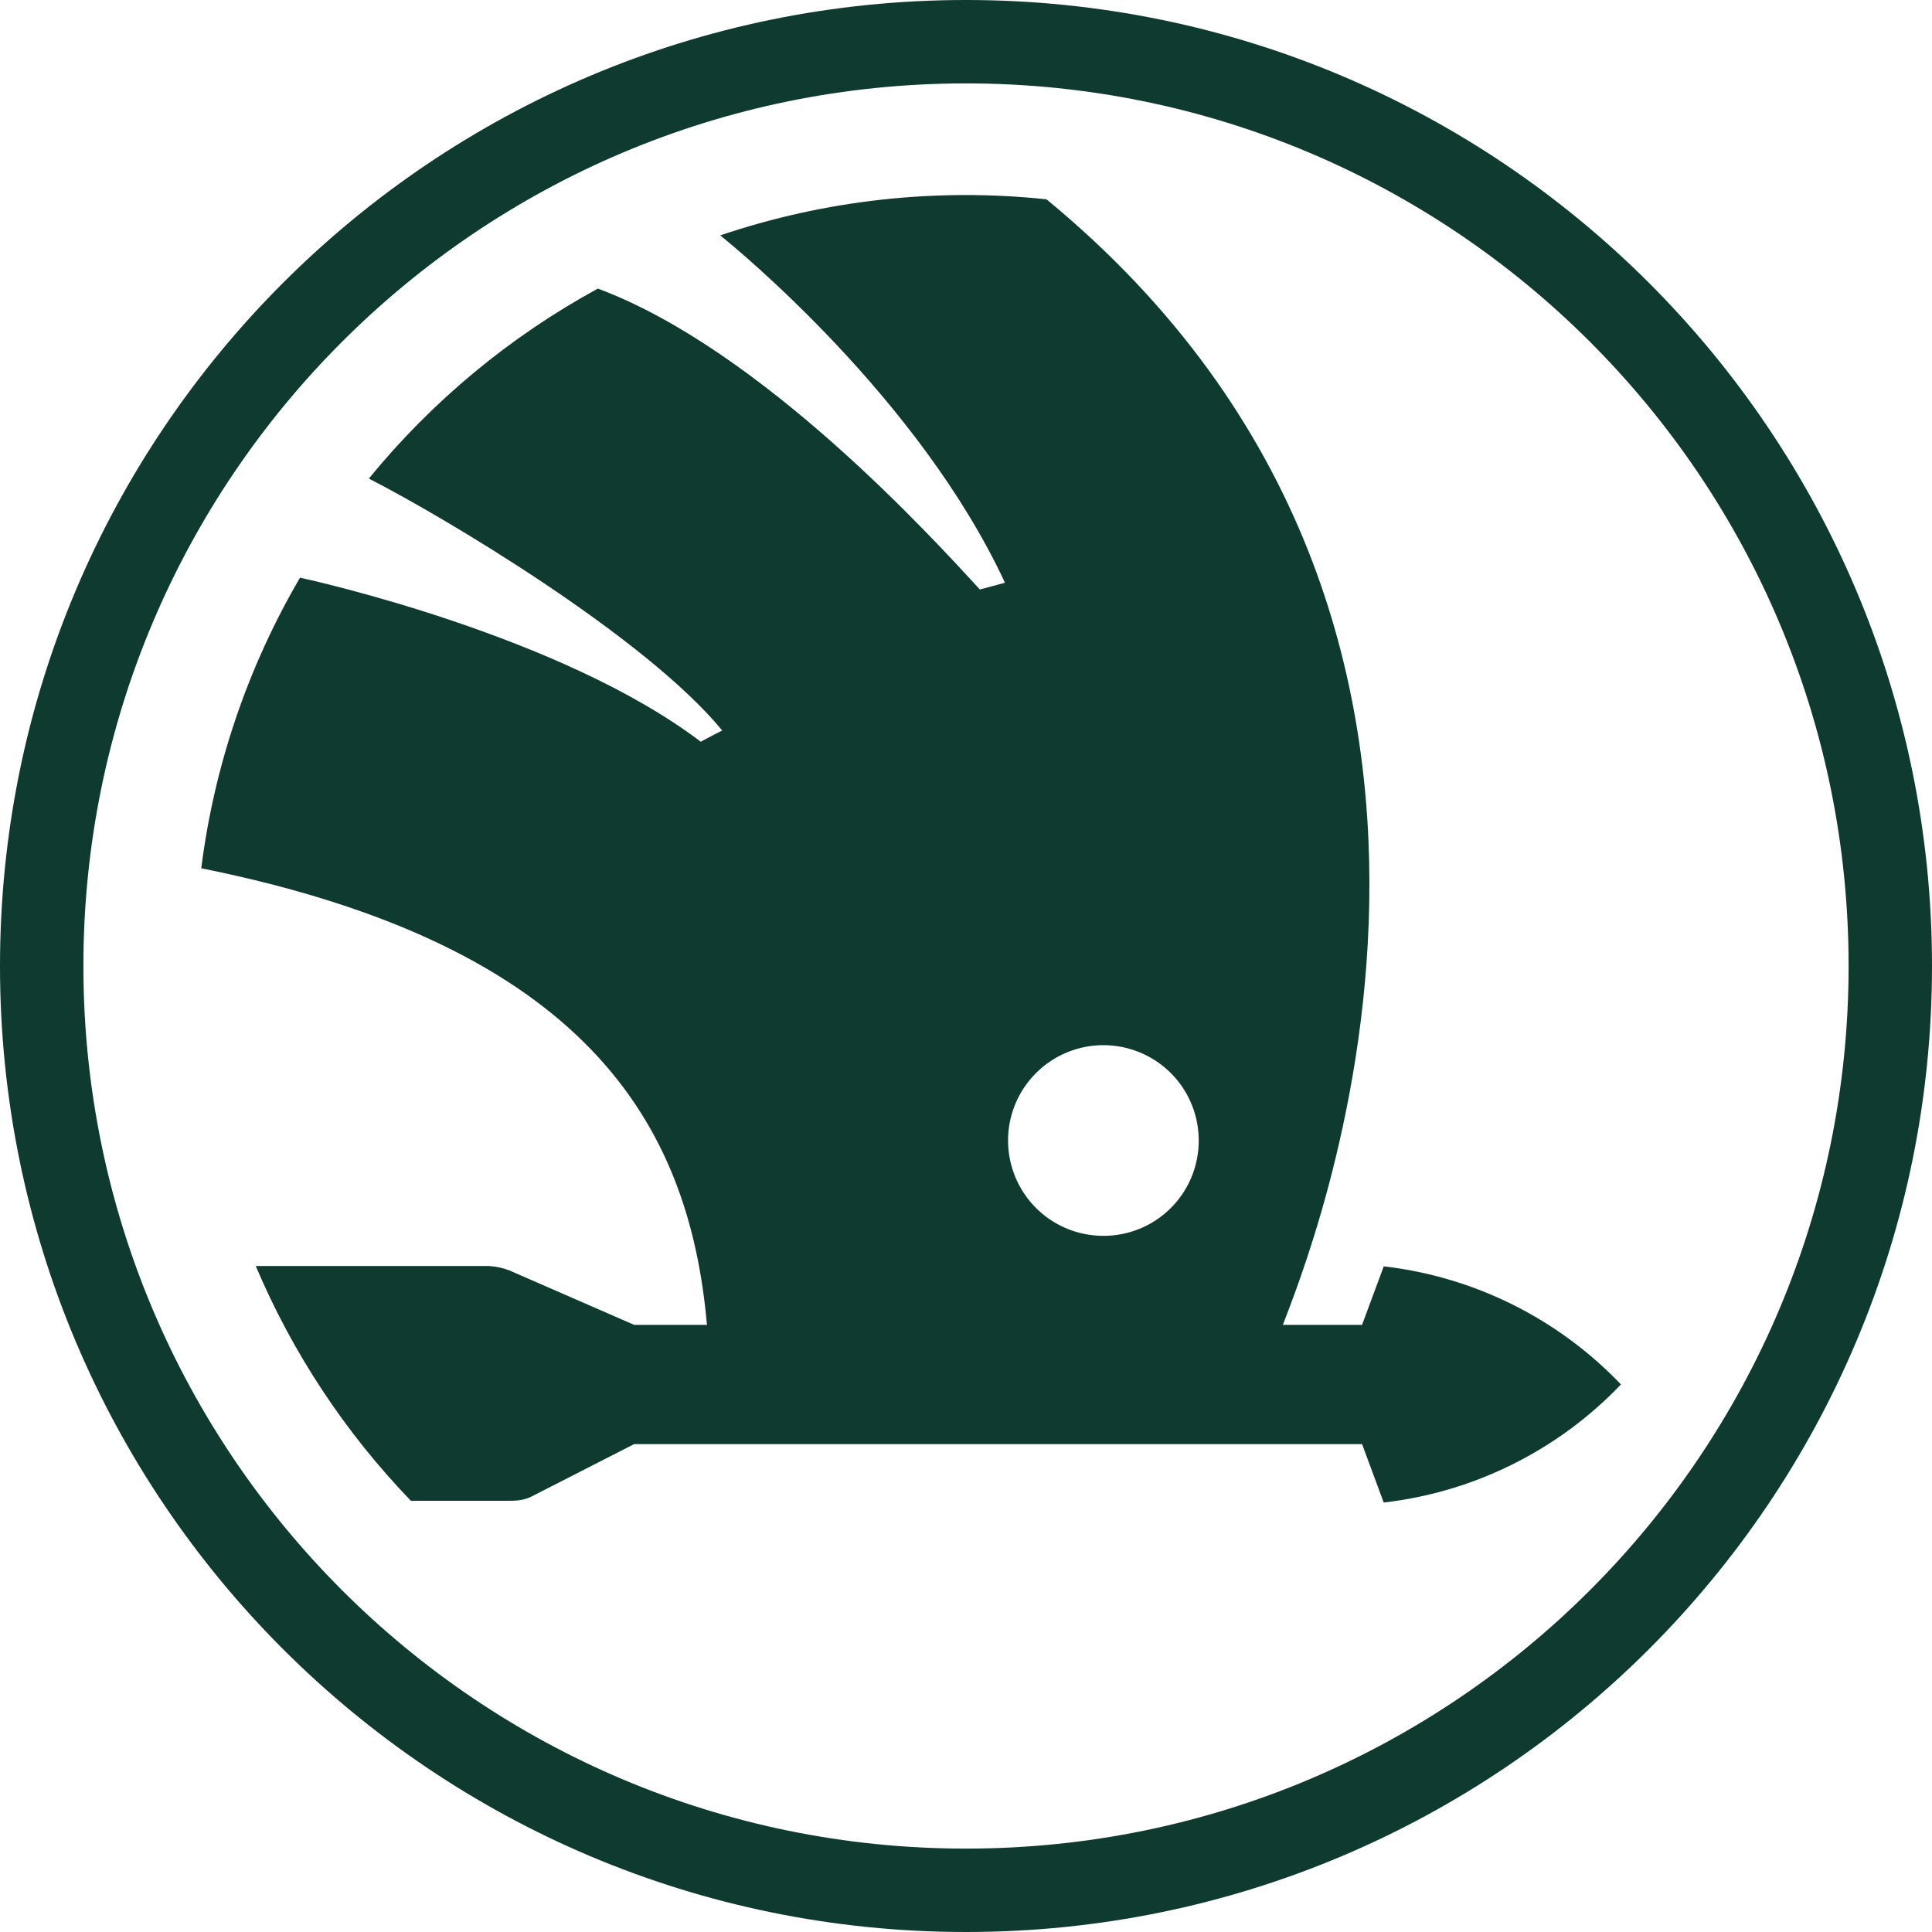
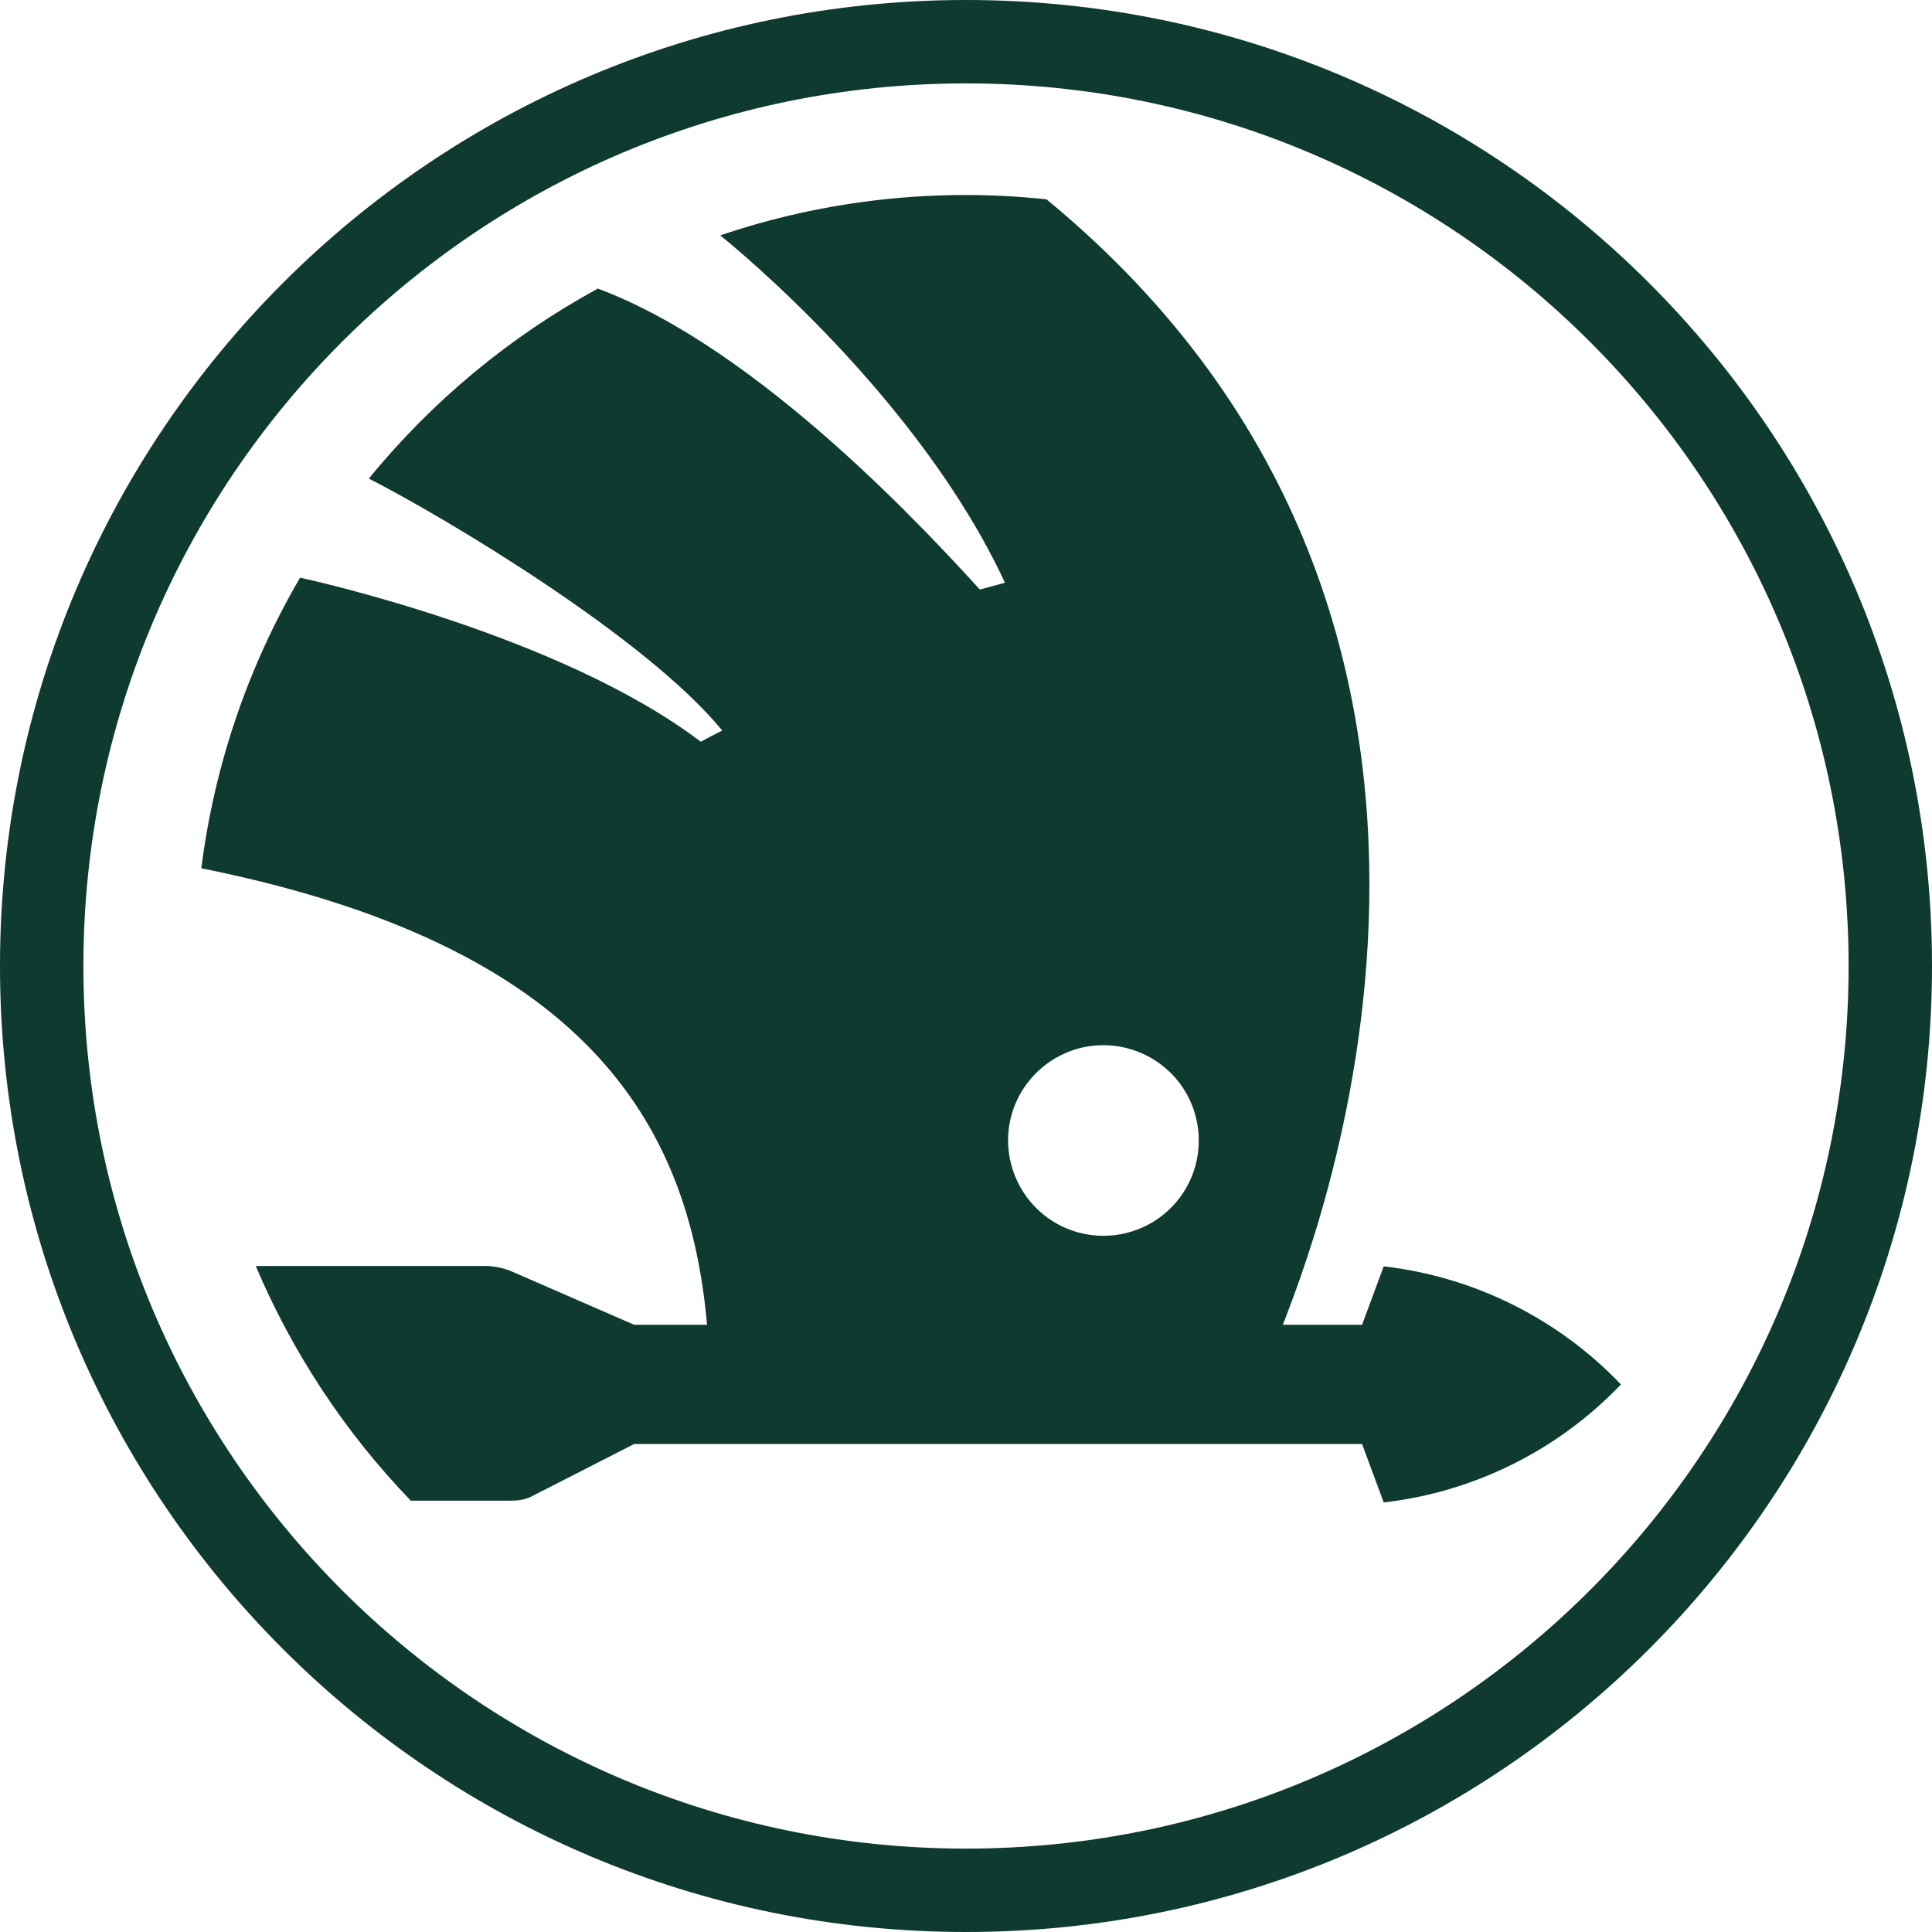
- <svg xmlns="http://www.w3.org/2000/svg" fill="#0E3A2F" role="img" viewBox="0 0 24 24">
-   <path d="M12 0C5.373 0 0 5.373 0 12s5.373 12 12 12 12-5.373 12-12S18.627 0 12 0Zm0 22.964C5.945 22.964 1.036 18.055 1.036 12 1.036 5.945 5.945 1.036 12 1.036S22.964 5.945 22.964 12 18.055 22.964 12 22.964Zm5.189-7.232-.269.726h-.984c.263-.709 3.578-8.618-2.936-13.982a9.525 9.525 0 0 0-4.053.448c.217.175 2.474 2.028 3.537 4.315l-.312.084c-.586-.639-2.716-2.983-4.745-3.738a9.618 9.618 0 0 0-2.845 2.36c.953.487 3.443 1.975 4.39 3.13-.054.024-.267.139-.267.139-1.736-1.319-4.82-2.004-4.978-2.038a9.513 9.513 0 0 0-1.227 3.61c4.776.961 6.062 3.171 6.282 5.672H7.878l-1.554-.678a.856.856 0 0 0-.252-.053H3.177a9.587 9.587 0 0 0 1.927 2.916h1.233c.106 0 .199-.013.292-.066l1.249-.638h9.042l.269.726a4.839 4.839 0 0 0 2.947-1.467 4.839 4.839 0 0 0-2.947-1.467zm-4.14-.579a1.186 1.186 0 0 1-.504-1.216 1.186 1.186 0 0 1 .931-.931 1.186 1.186 0 0 1 1.216.504c.31.464.256 1.092-.147 1.496-.403.403-1.032.457-1.496.147z" />
+ <svg xmlns="http://www.w3.org/2000/svg" fill="#0E3A2F" viewBox="0 0 24 24">
+   <path d="M12 0C5.373 0 0 5.373 0 12s5.373 12 12 12 12-5.373 12-12S18.627 0 12 0m0 22.964C5.945 22.964 1.036 18.055 1.036 12S5.945 1.036 12 1.036 22.964 5.945 22.964 12 18.055 22.964 12 22.964m5.189-7.233-.269.726h-.984c.263-.709 3.578-8.617-2.936-13.981a9.5 9.5 0 0 0-4.053.448c.217.175 2.474 2.027 3.537 4.315l-.312.084c-.586-.639-2.716-2.983-4.745-3.738a9.6 9.6 0 0 0-2.845 2.36c.953.487 3.444 1.974 4.39 3.13a8 8 0 0 0-.267.139c-1.736-1.32-4.82-2.004-4.977-2.038a9.5 9.5 0 0 0-1.227 3.61c4.776.96 6.062 3.17 6.282 5.671h-.905l-1.554-.677a1 1 0 0 0-.253-.053H3.177a9.6 9.6 0 0 0 1.926 2.915h1.234c.106 0 .2-.013.292-.066l1.249-.638h9.042l.269.726a4.84 4.84 0 0 0 2.947-1.466 4.84 4.84 0 0 0-2.947-1.467m-4.14-.579a1.19 1.19 0 0 1-.504-1.216 1.19 1.19 0 0 1 .931-.93 1.19 1.19 0 0 1 1.216.503c.31.464.257 1.093-.147 1.496a1.186 1.186 0 0 1-1.496.147" />
</svg>
